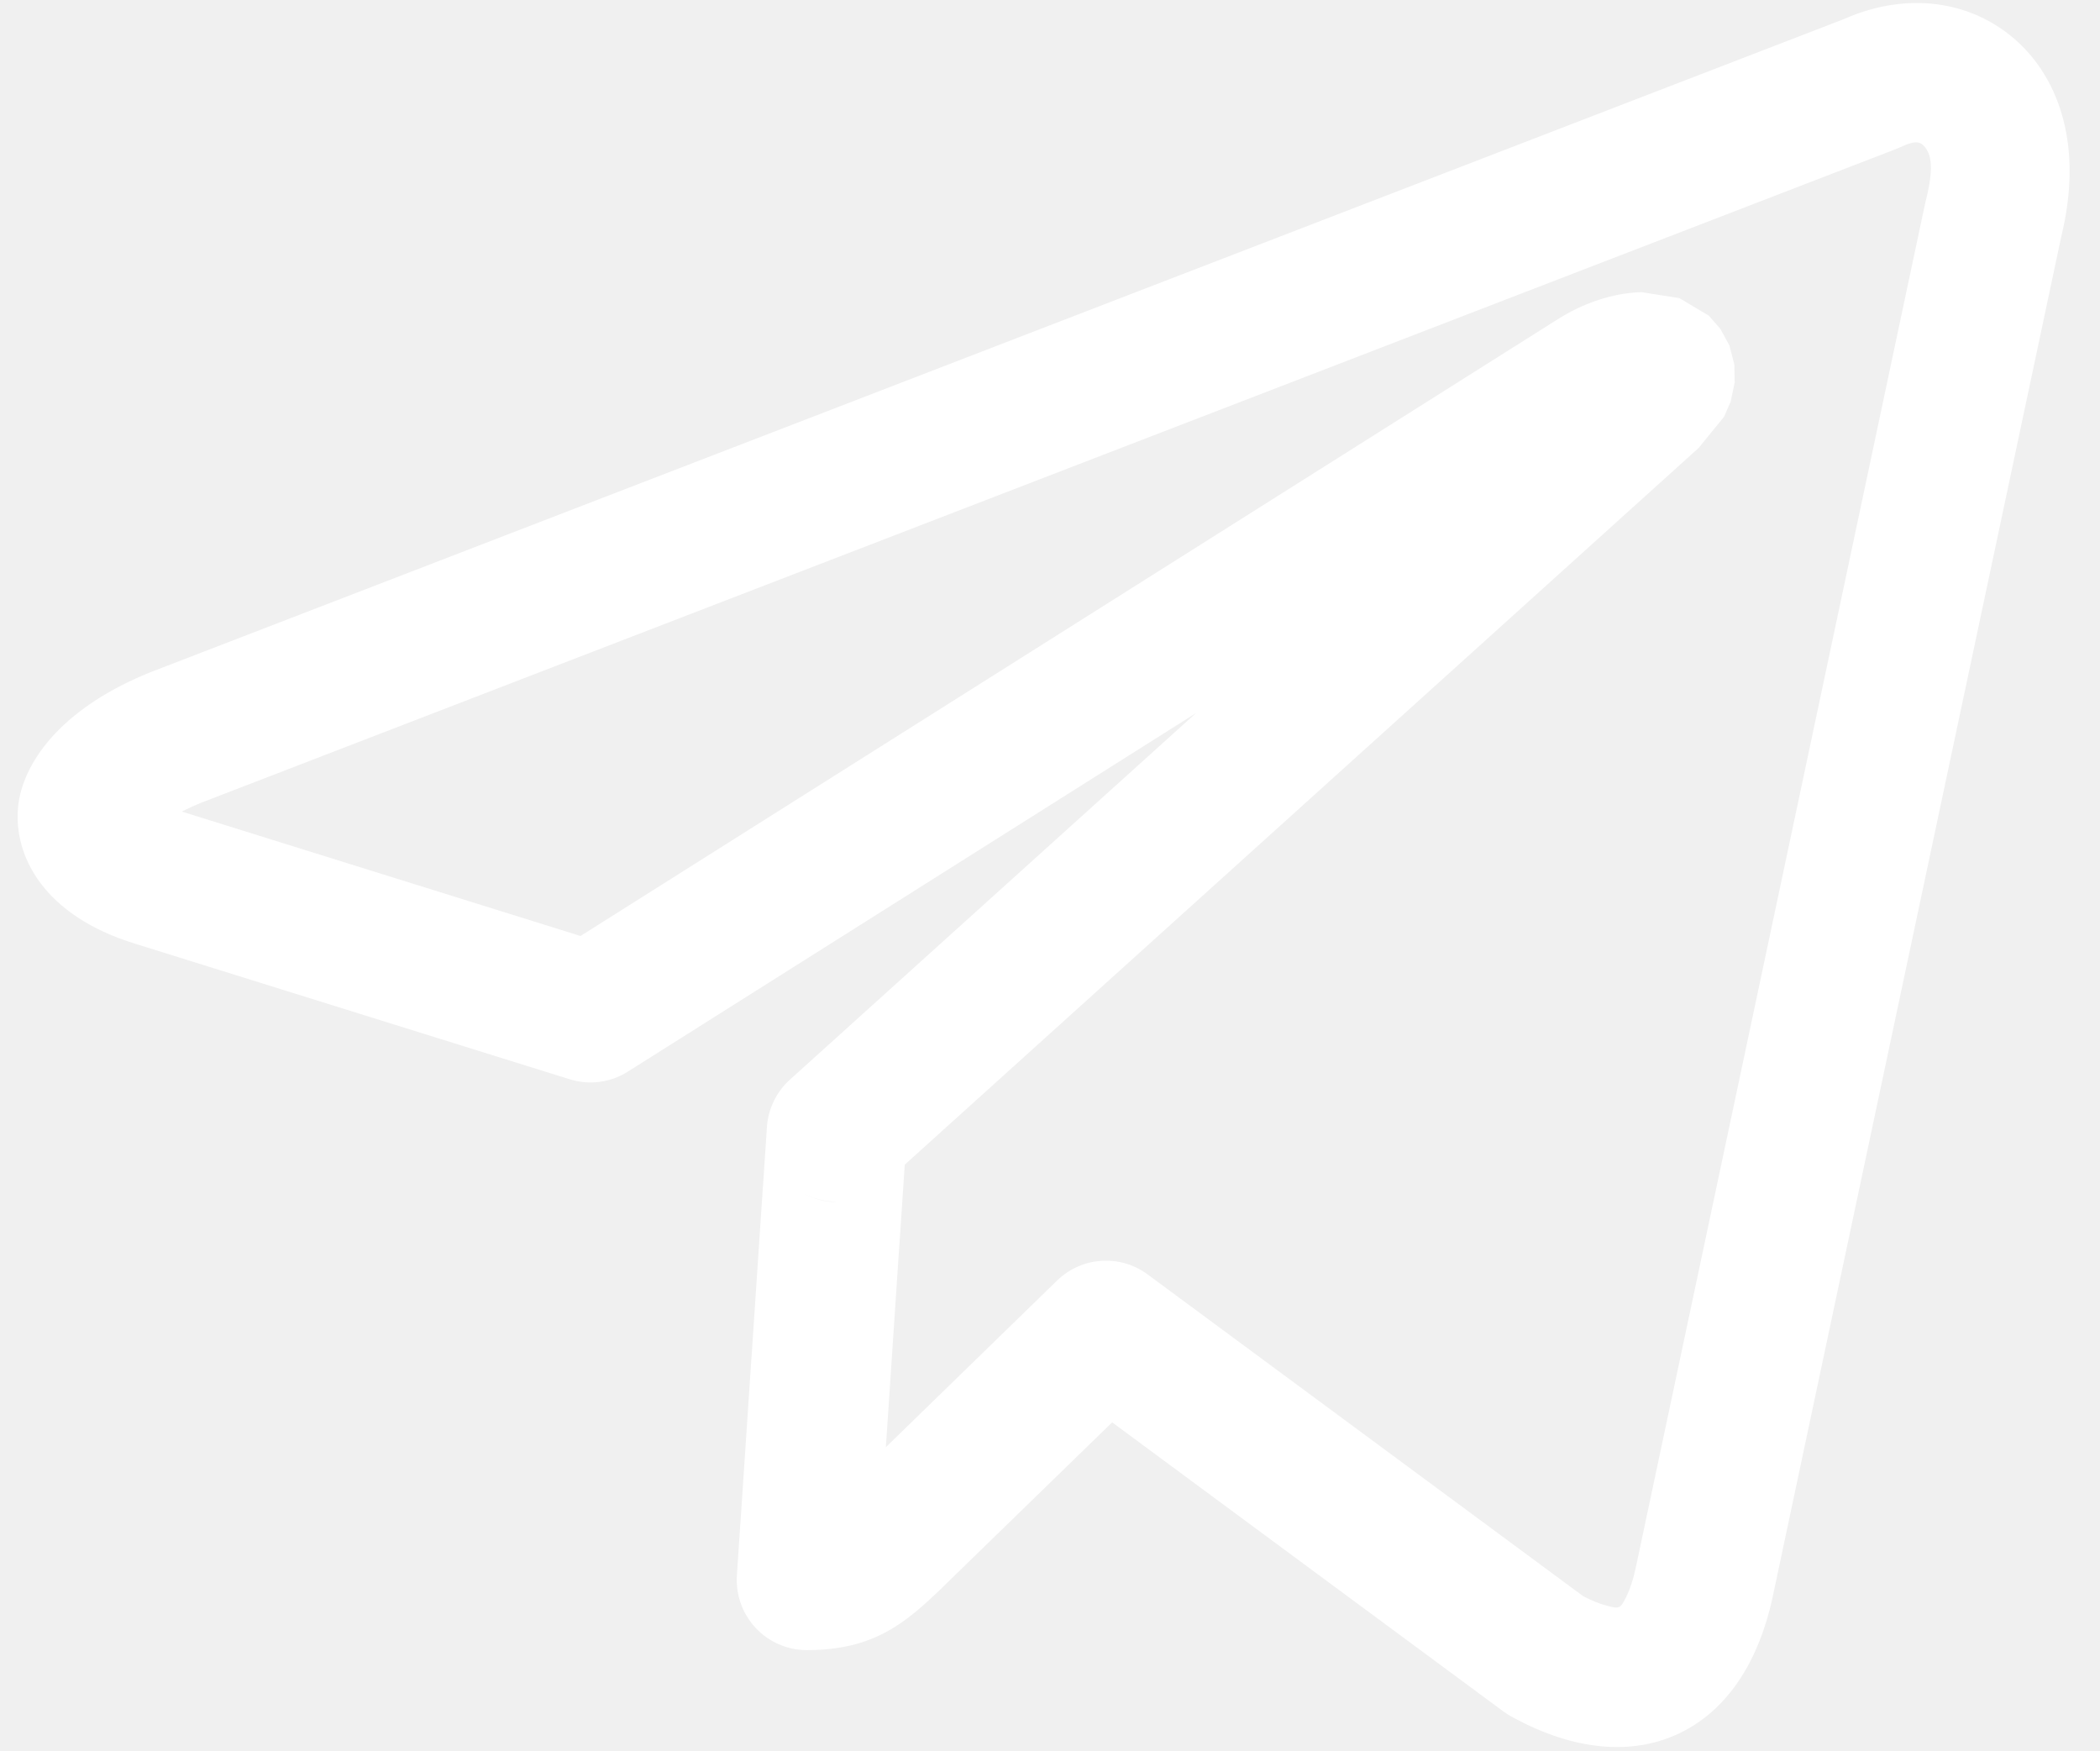
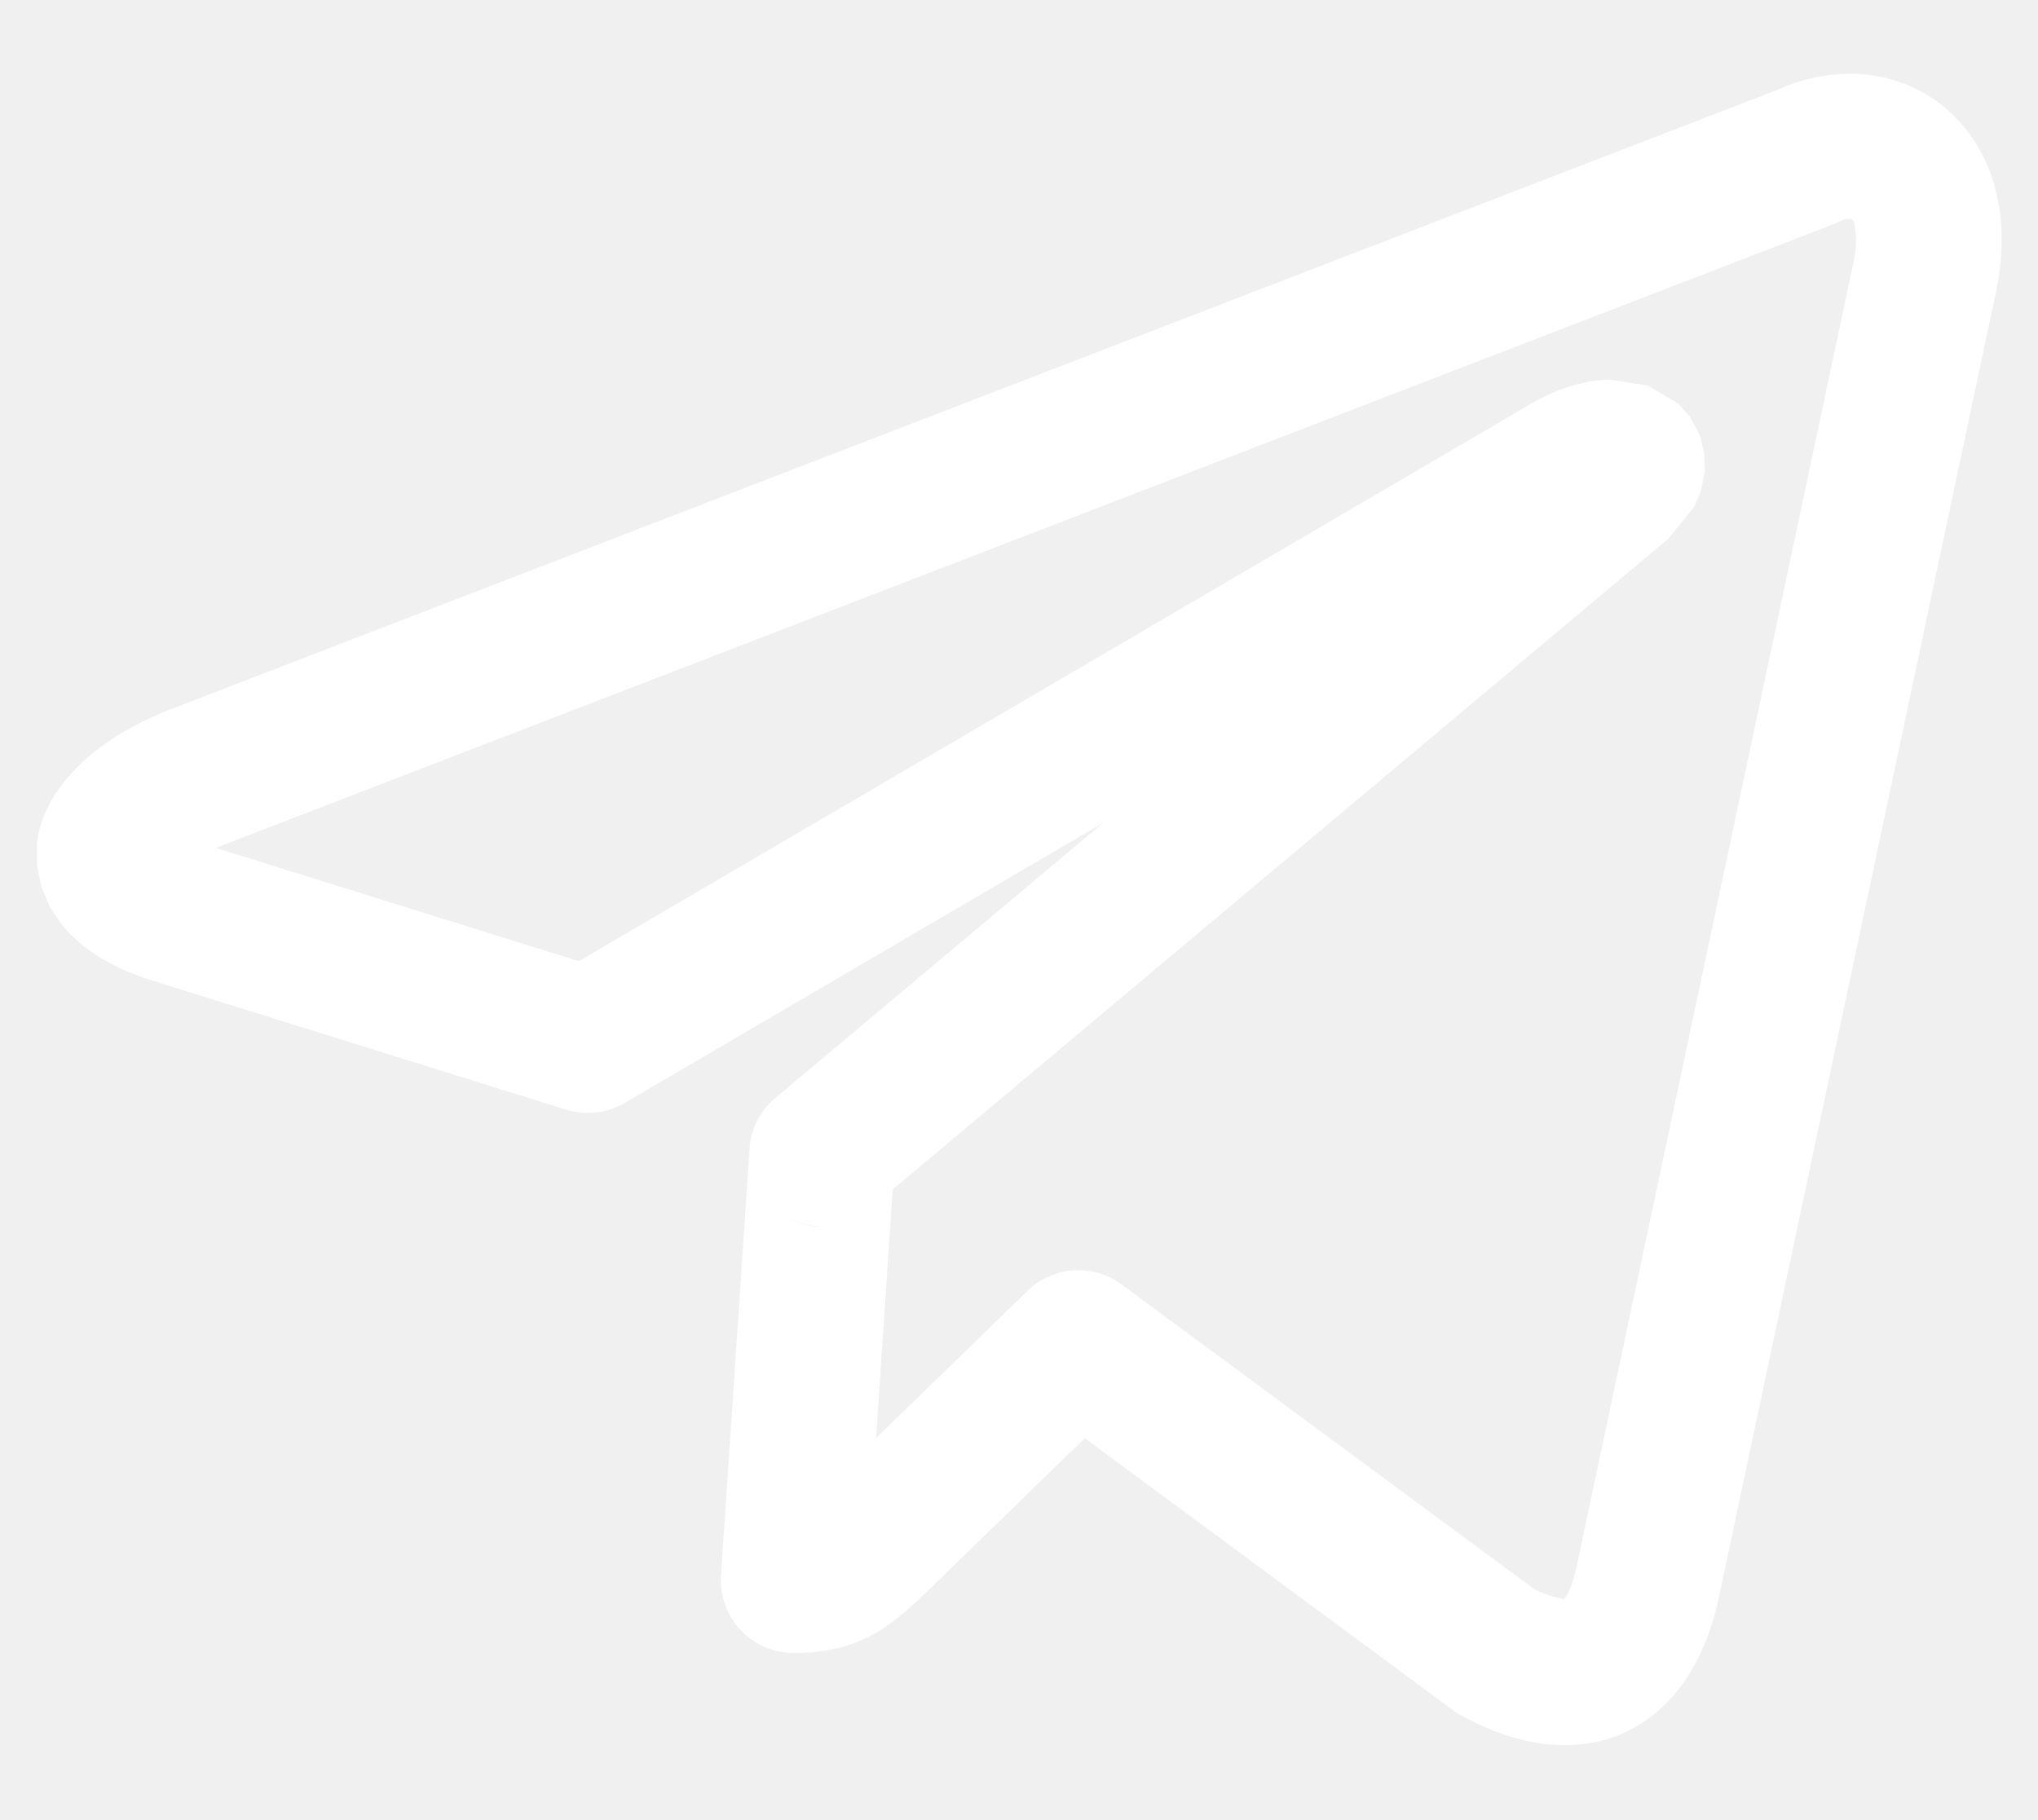
- <svg xmlns="http://www.w3.org/2000/svg" width="100%" height="100%" viewBox="0 0 30 25" version="1.1" xml:space="preserve" style="fill-rule:evenodd;clip-rule:evenodd;stroke-linejoin:round;stroke-miterlimit:2;">
-   <path d="M26.322,0.28l0.017,-0.007c0.967,-0.426 1.908,-0.235 2.525,0.362c0.542,0.523 0.9,1.445 0.583,2.742l-4.116,19.397c-0.23,1.099 -0.762,1.722 -1.381,2c-0.622,0.28 -1.43,0.253 -2.357,-0.257c-0.039,-0.021 -0.076,-0.045 -0.112,-0.071c0,-0 -5.593,-4.132 -5.593,-4.132l-2.409,2.342l-0.002,0.003c-0.54,0.521 -0.99,0.908 -1.952,0.908c-0.277,0 -0.541,-0.115 -0.73,-0.317c-0.189,-0.202 -0.286,-0.473 -0.268,-0.75l0.429,-6.403c0.017,-0.254 0.13,-0.498 0.328,-0.677l5.801,-5.235l-8.116,5.12c-0.248,0.157 -0.551,0.197 -0.831,0.109c-0,0 -6.212,-1.937 -6.208,-1.936c-1.301,-0.399 -1.742,-1.251 -1.671,-1.959c0.059,-0.586 0.567,-1.387 1.895,-1.92c0.004,-0.002 0.009,-0.004 0.013,-0.005l24.155,-9.314Zm-13.397,16.354l-0.27,4.035l2.447,-2.381c0.351,-0.341 0.898,-0.378 1.292,-0.087c-0,0 6.218,4.593 6.223,4.596c0.123,0.064 0.239,0.112 0.348,0.138c0.062,0.015 0.117,0.037 0.164,0.016c0.047,-0.022 0.067,-0.078 0.098,-0.136c0.063,-0.123 0.109,-0.273 0.146,-0.449l0.001,-0.004l4.119,-19.416c0.003,-0.012 0.006,-0.023 0.008,-0.035c0.097,-0.388 0.135,-0.682 -0.027,-0.838c-0.083,-0.08 -0.21,-0.024 -0.34,0.035c-0.017,0.007 -0.034,0.015 -0.052,0.022c-0,-0 -24.188,9.327 -24.188,9.327c-0.108,0.043 -0.207,0.088 -0.297,0.134c0.672,0.209 5.696,1.777 5.696,1.777l13.982,-8.822c0.004,-0.003 0.009,-0.006 0.014,-0.009c0.428,-0.261 0.85,-0.358 1.164,-0.364l0.538,0.085l0.42,0.25l0.166,0.189l0.13,0.24l0.069,0.267l0.005,0.26l-0.057,0.271l-0.095,0.218c0,0 -0.357,0.436 -0.361,0.443l-11.343,10.238Zm-0.974,0.529c-0.157,-0 -0.308,-0.038 -0.443,-0.105l-0.004,-0.001c0.264,0.132 0.447,0.106 0.447,0.106Z" style="fill:#fff;" />
+ <svg xmlns="http://www.w3.org/2000/svg" width="100%" height="100%" viewBox="0 0 28 25" version="1.1" xml:space="preserve" style="fill-rule:evenodd;clip-rule:evenodd;stroke-linejoin:round;stroke-miterlimit:2;">
+   <path d="M24.414,1.237l0.015,-0.007c0.921,-0.404 1.815,-0.219 2.403,0.349c0.512,0.495 0.857,1.365 0.557,2.59l-3.767,17.752c-0.217,1.041 -0.726,1.627 -1.312,1.891c-0.589,0.265 -1.355,0.244 -2.233,-0.239c-0.039,-0.021 -0.076,-0.045 -0.112,-0.071c0,-0 -5.061,-3.739 -5.061,-3.739l-2.153,2.094l-0.003,0.002c-0.509,0.492 -0.936,0.855 -1.845,0.855c-0.276,0 -0.541,-0.114 -0.73,-0.317c-0.189,-0.202 -0.286,-0.473 -0.267,-0.75l0.392,-5.86c0.017,-0.267 0.141,-0.521 0.355,-0.7l4.504,-3.78l-6.576,3.85c-0.243,0.142 -0.535,0.175 -0.803,0.091c-0,0 -5.686,-1.773 -5.681,-1.772c-0.615,-0.188 -1.023,-0.484 -1.258,-0.782l-0.153,-0.231l-0.116,-0.269l-0.062,-0.296l-0.001,-0.304c0.056,-0.556 0.529,-1.322 1.788,-1.828c0.004,-0.002 0.008,-0.003 0.013,-0.005l22.106,-8.524Zm-12.149,15.108l-0.229,3.417l2.082,-2.025c0.351,-0.341 0.898,-0.378 1.291,-0.087c0,-0 5.681,4.196 5.683,4.197c0.15,0.071 0.338,0.118 0.395,0.132c0.017,-0.024 0.047,-0.068 0.063,-0.101c0.048,-0.103 0.085,-0.225 0.114,-0.365l0.001,-0.004l3.771,-17.771c0.002,-0.011 0.005,-0.023 0.008,-0.034c0.053,-0.214 0.071,-0.399 0.045,-0.554c-0.01,-0.055 -0.005,-0.109 -0.043,-0.13c-0.063,-0.034 -0.139,0.008 -0.221,0.046c-0.018,0.007 -0.035,0.015 -0.053,0.022c0,-0 -22.136,8.536 -22.136,8.536c-0.022,0.009 -0.045,0.019 -0.068,0.029l4.984,1.555c-0,-0 13.07,-7.652 13.07,-7.652c0.405,-0.243 0.802,-0.334 1.099,-0.339l0.522,0.082l0.413,0.246l0.165,0.187l0.127,0.237l0.069,0.264l0.005,0.257l-0.056,0.267l-0.093,0.214l-0.354,0.433c-0.007,0.006 -0.014,0.012 -0.021,0.018l-10.633,8.923Zm-0.972,0.508c-0.157,-0.001 -0.307,-0.038 -0.442,-0.105l-0.005,-0.001c0.264,0.132 0.447,0.106 0.447,0.106Z" style="fill:#fff;" />
</svg>
